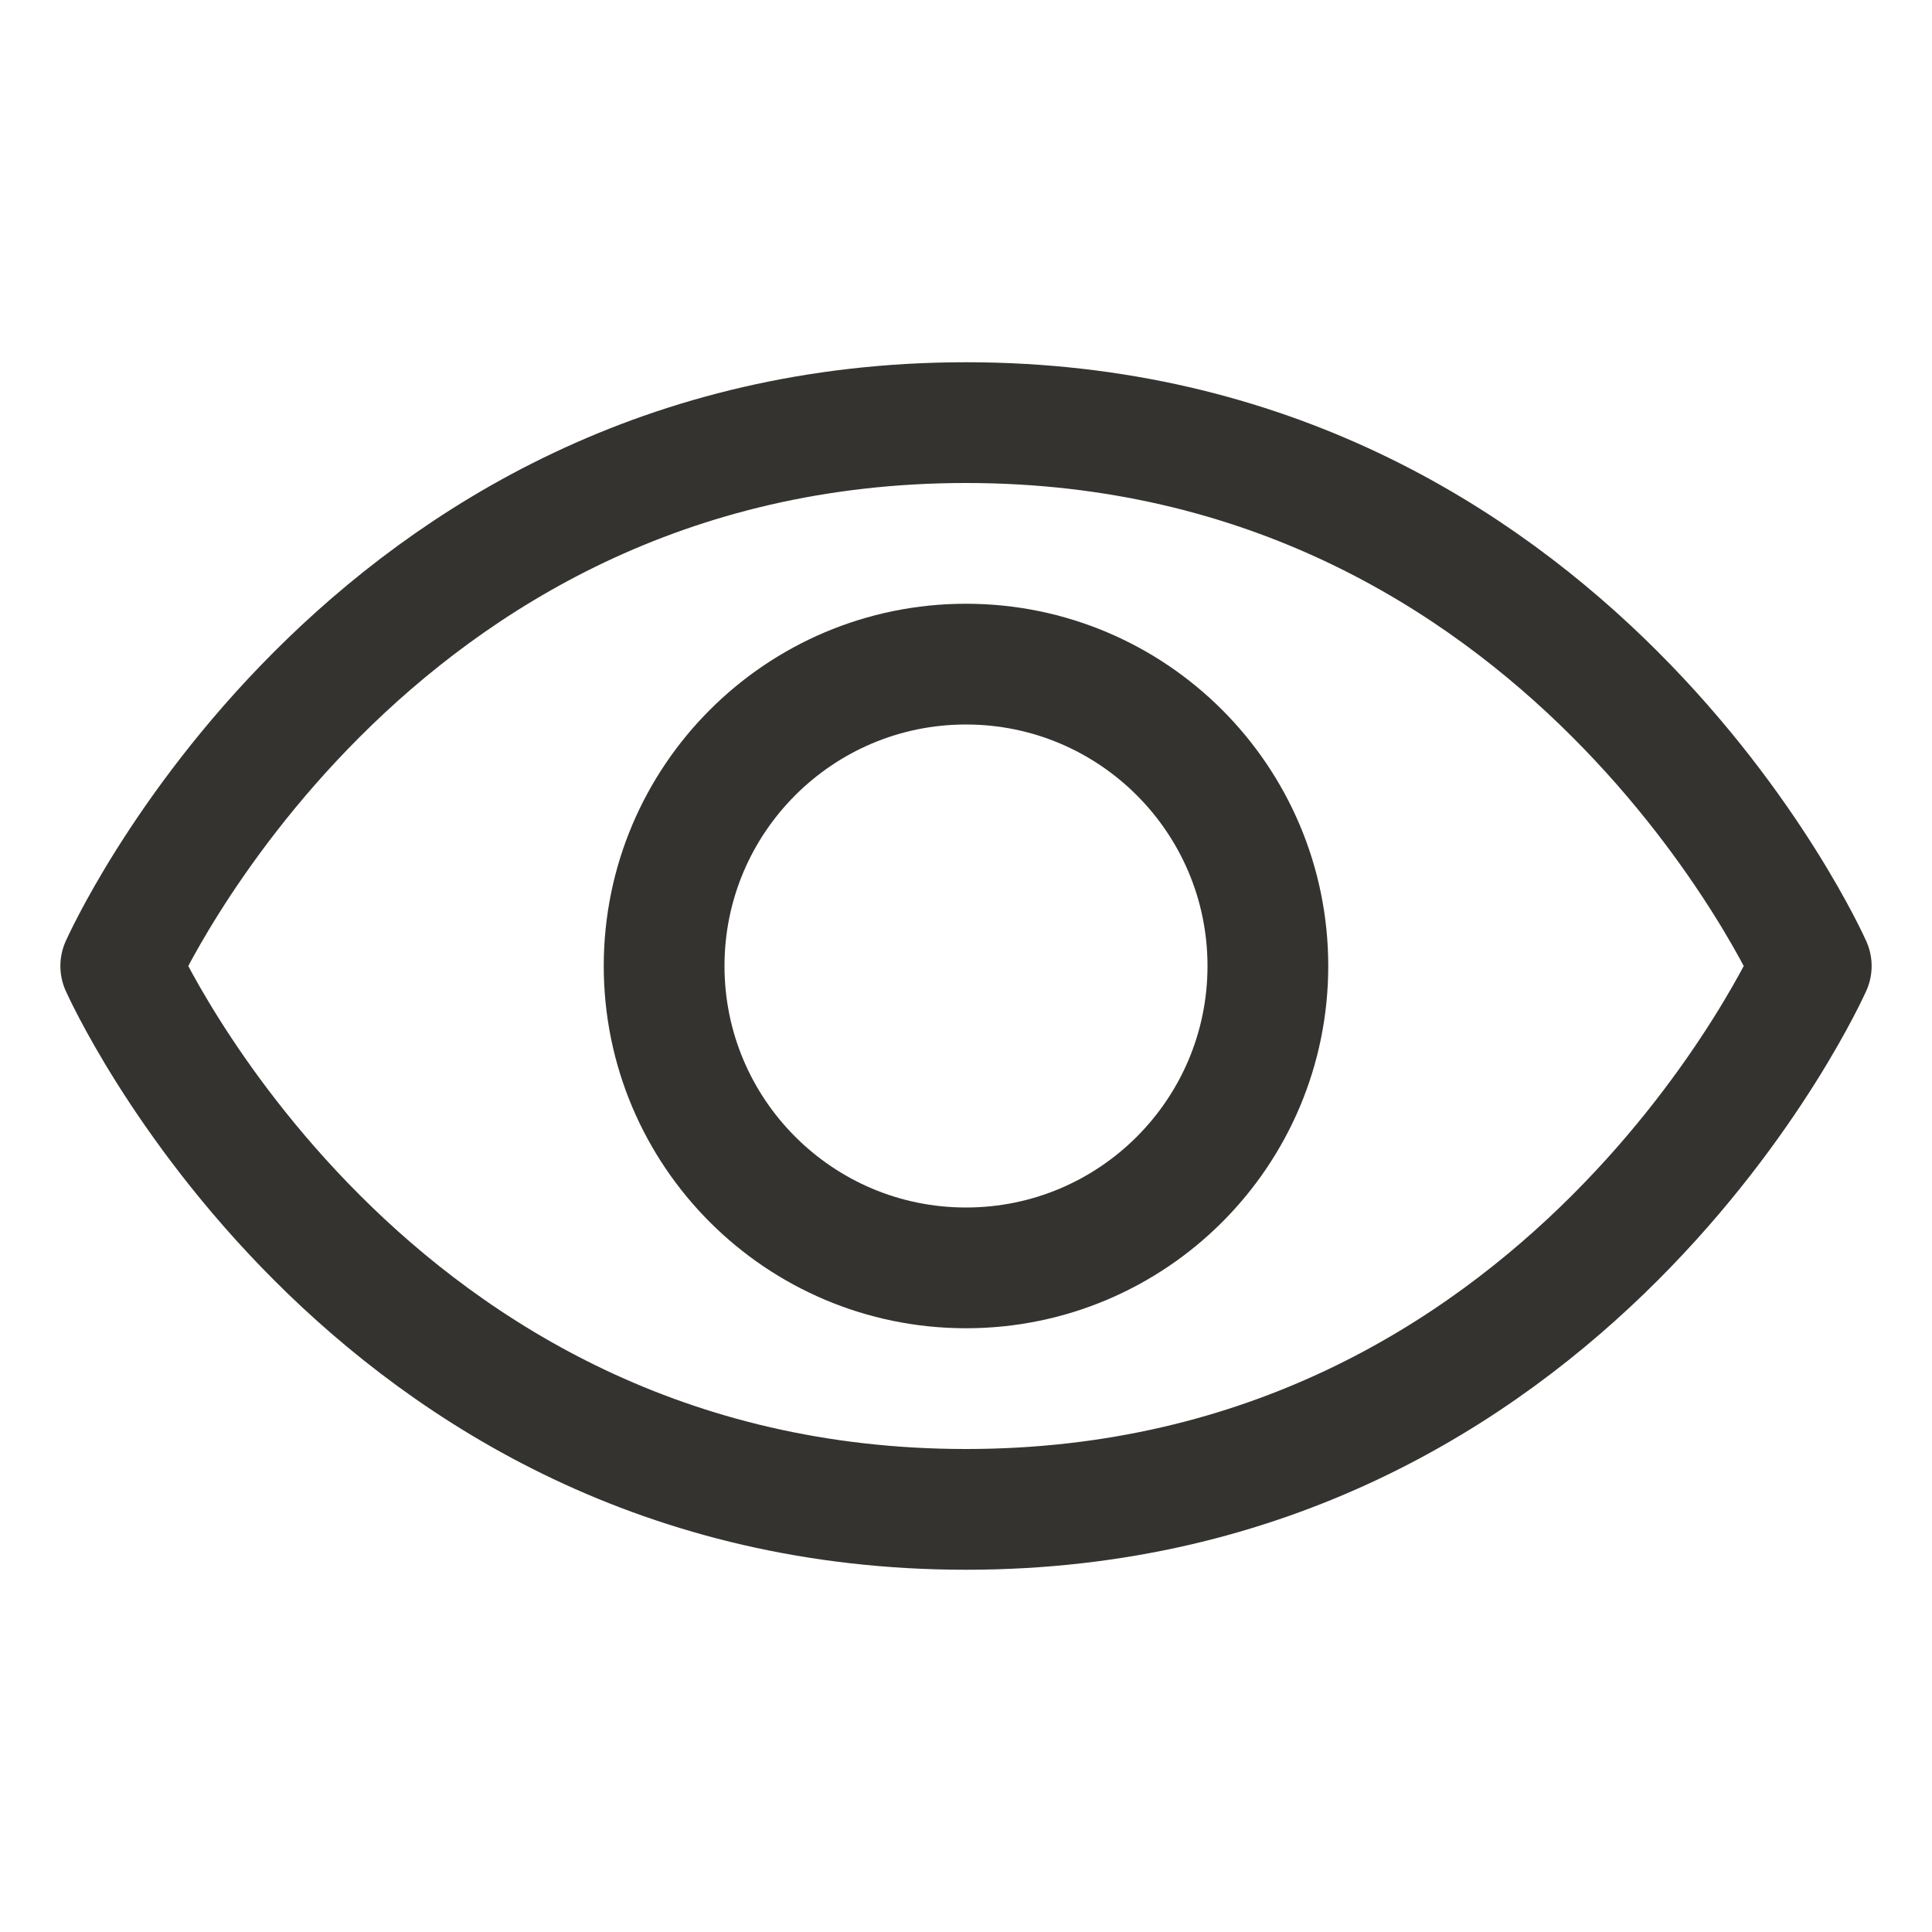
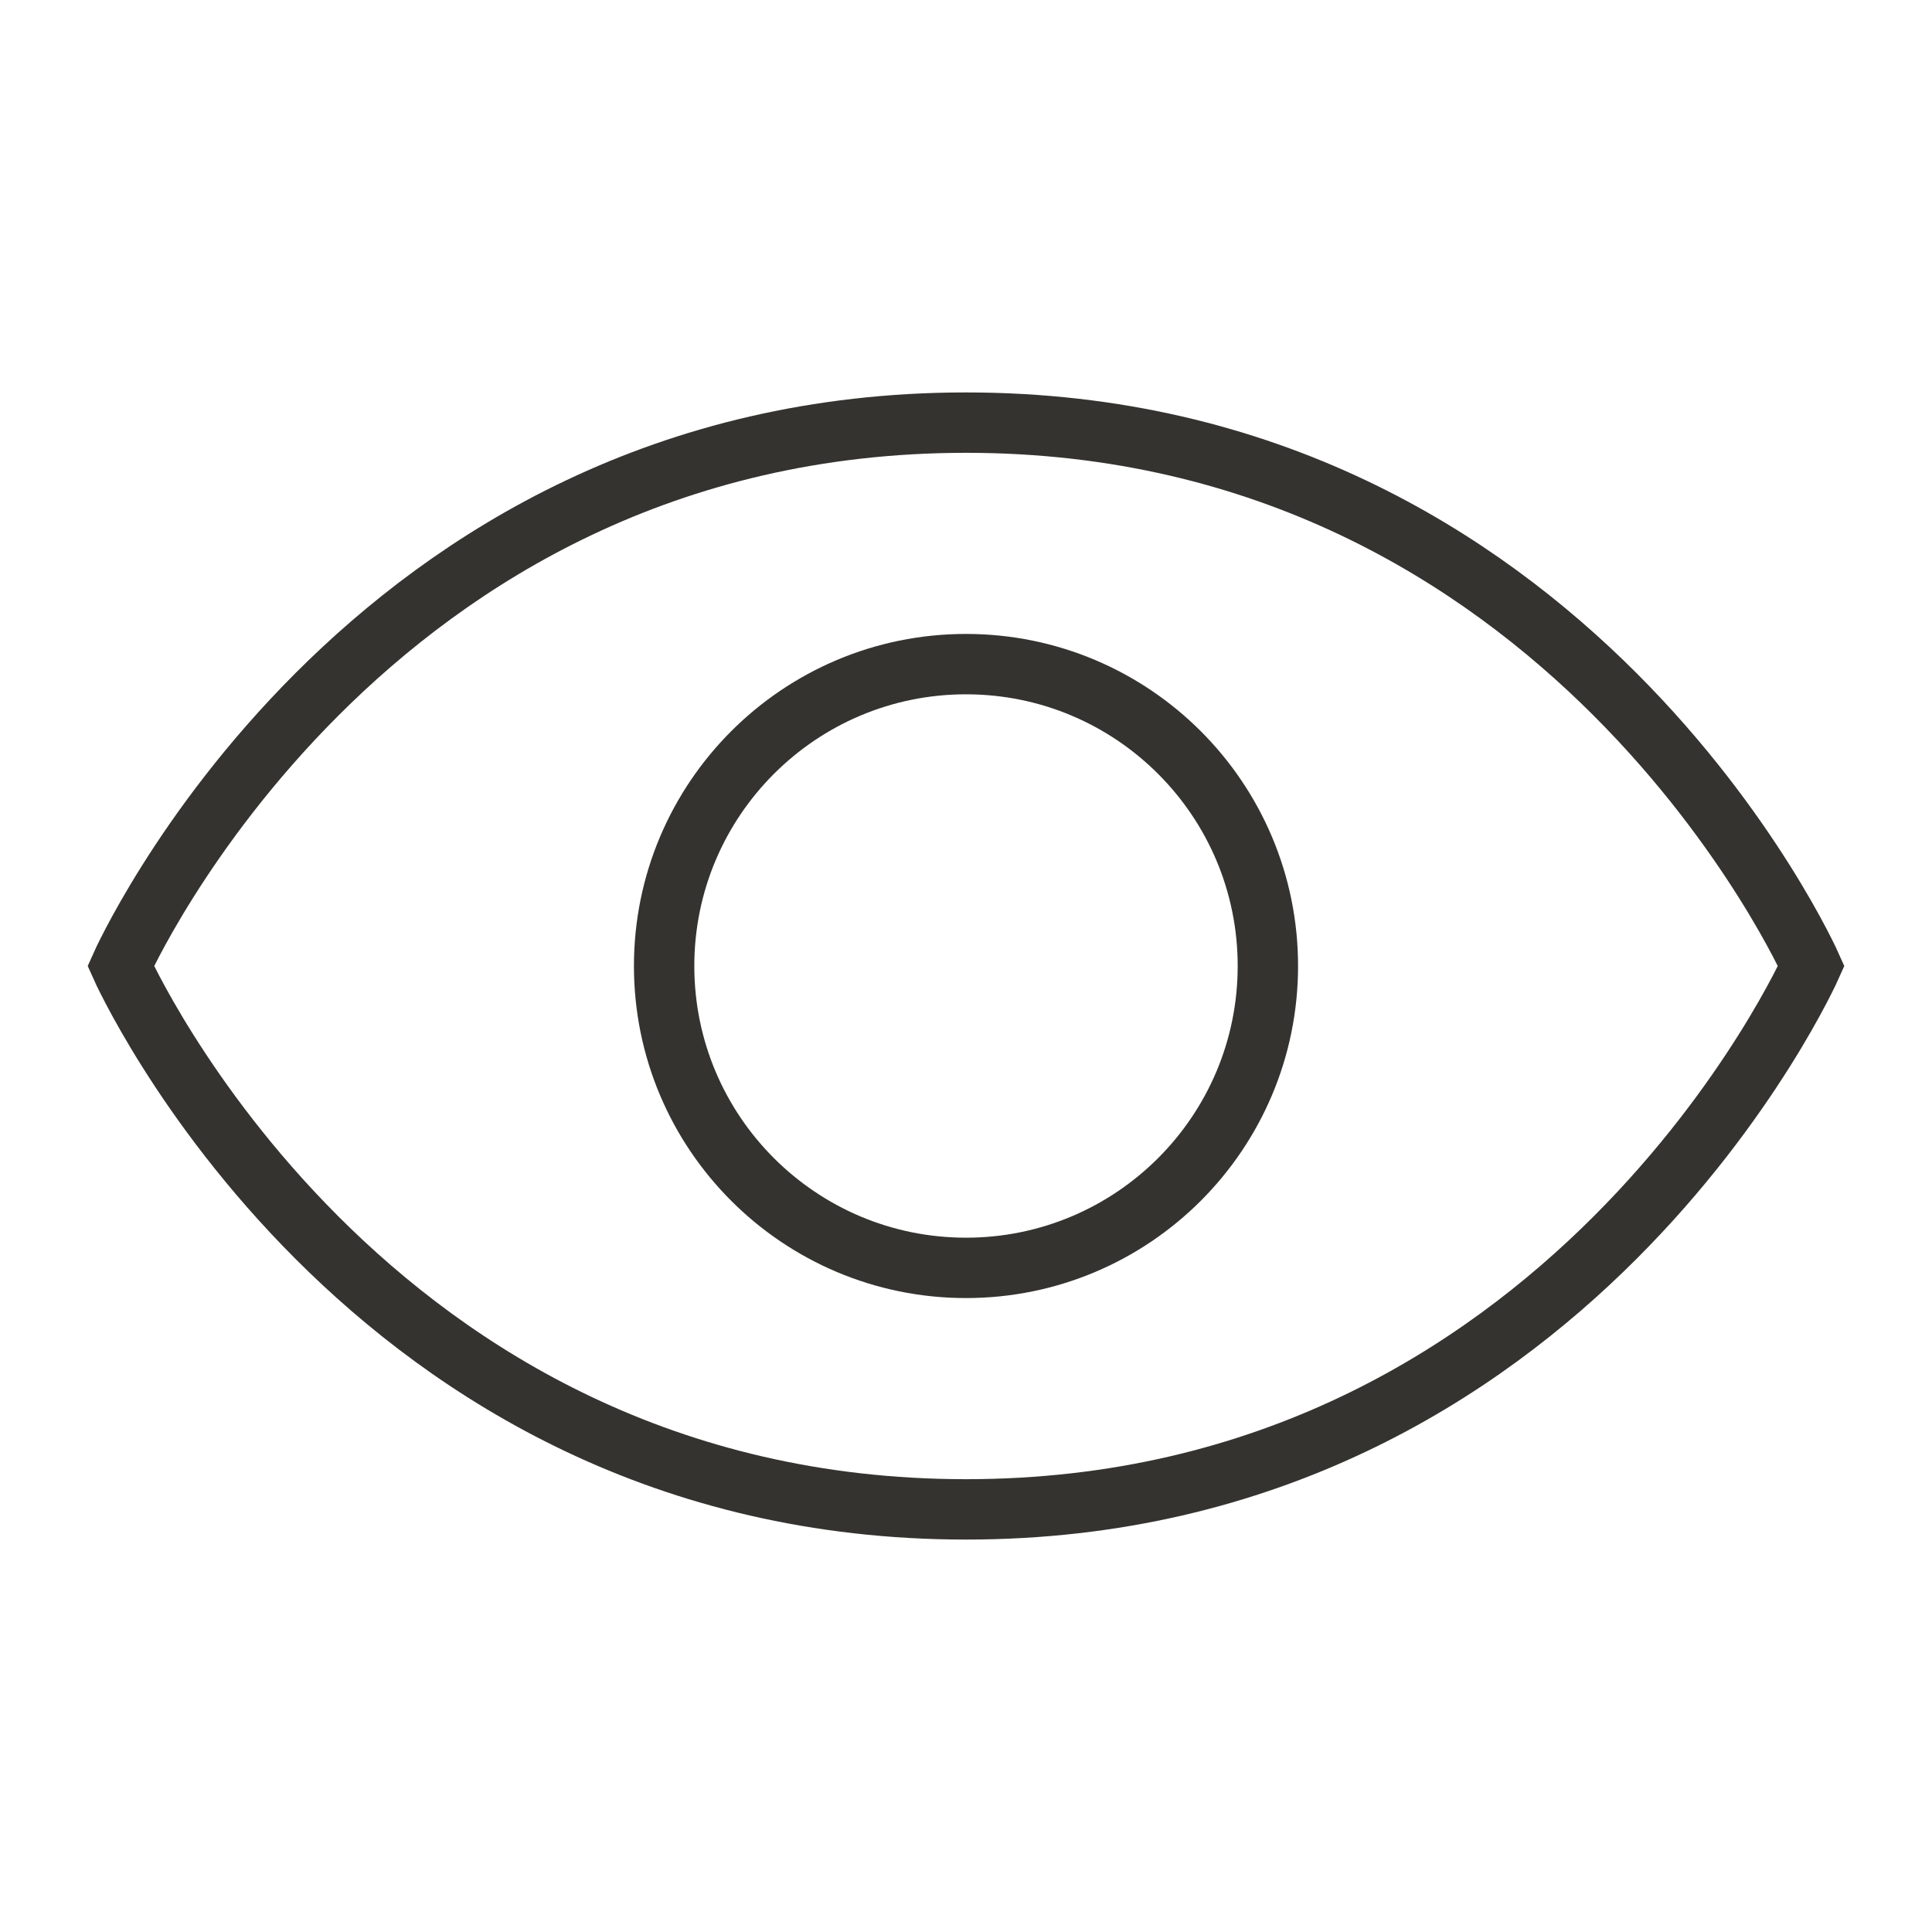
<svg xmlns="http://www.w3.org/2000/svg" width="32" height="32" viewBox="0 0 32 32" fill="none">
-   <path d="M16 7C6 7 2 16 2 16C2 16 6 25 16 25C26 25 30 16 30 16C30 16 26 7 16 7Z" stroke="#343330" stroke-width="2" stroke-linecap="round" stroke-linejoin="round" />
-   <path d="M16 21C18.761 21 21 18.761 21 16C21 13.239 18.761 11 16 11C13.239 11 11 13.239 11 16C11 18.761 13.239 21 16 21Z" stroke="#343330" stroke-width="2" stroke-linecap="round" stroke-linejoin="round" />
+   <path d="M16 7C6 7 2 16 2 16C2 16 6 25 16 25C26 25 30 16 30 16C30 16 26 7 16 7Z" stroke="#343330" strokeWidth="2" strokeLinecap="round" strokeLinejoin="round" />
+   <path d="M16 21C18.761 21 21 18.761 21 16C21 13.239 18.761 11 16 11C13.239 11 11 13.239 11 16C11 18.761 13.239 21 16 21Z" stroke="#343330" strokeWidth="2" strokeLinecap="round" strokeLinejoin="round" />
</svg>
